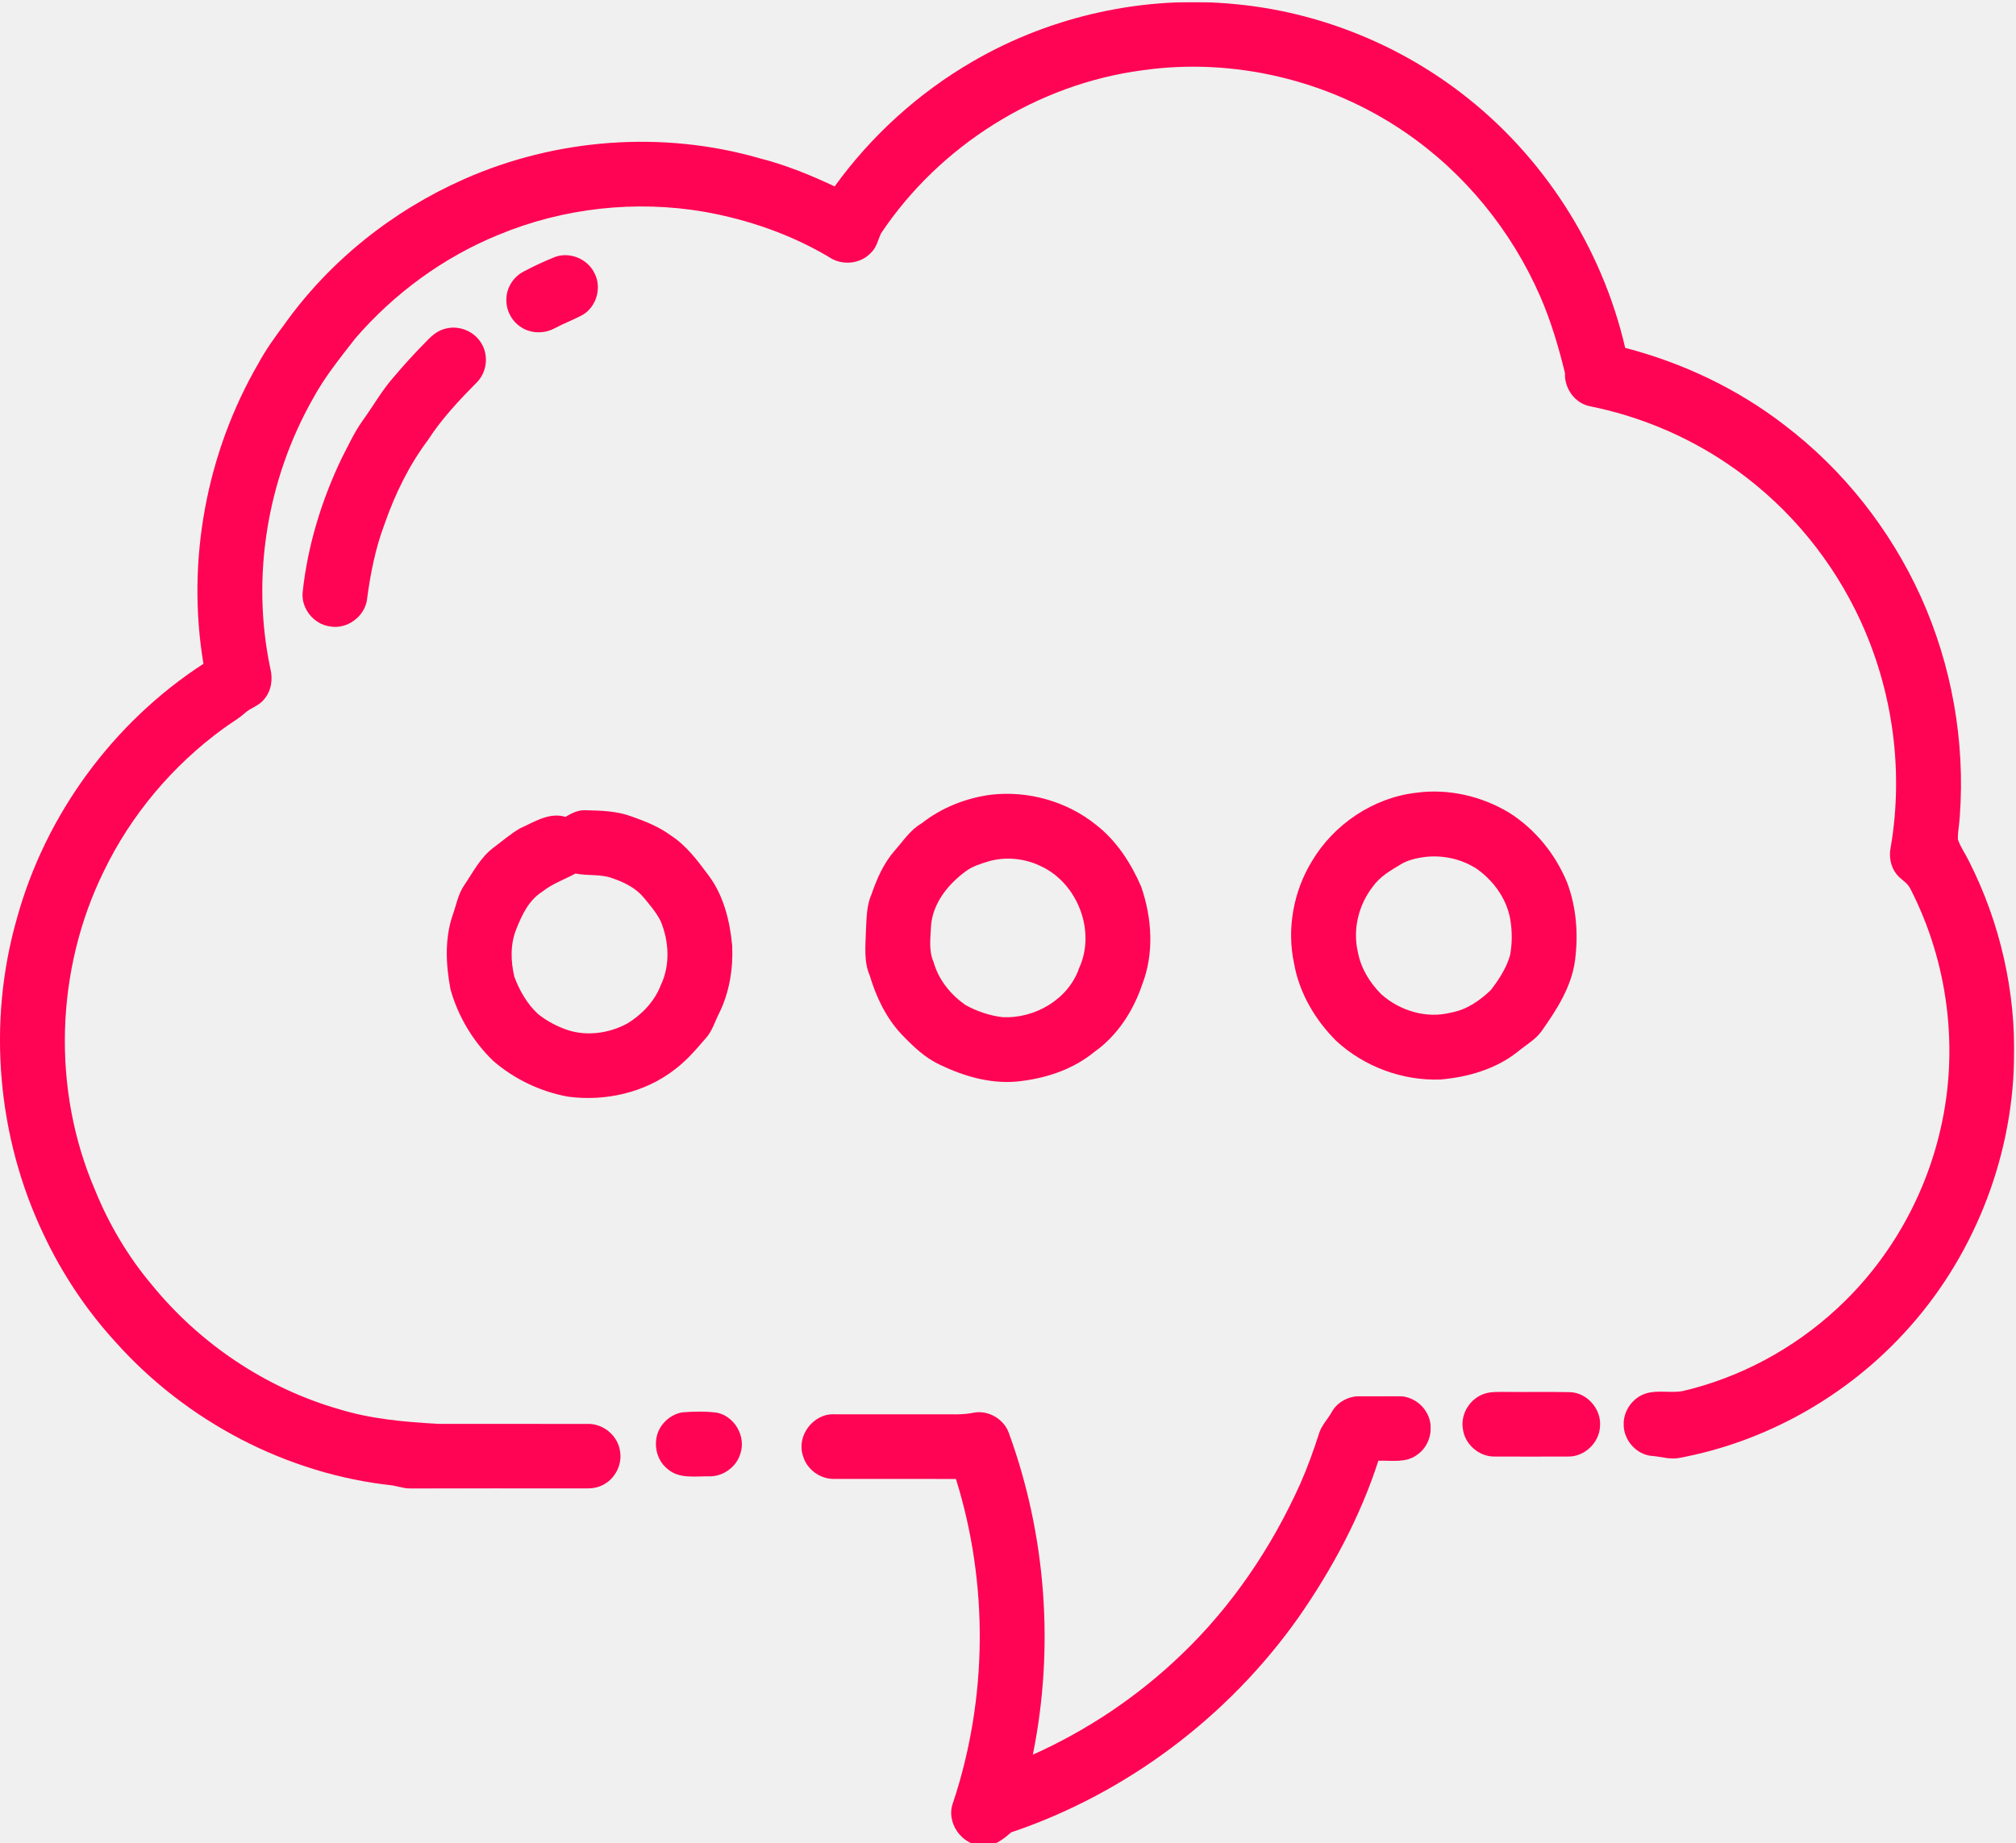
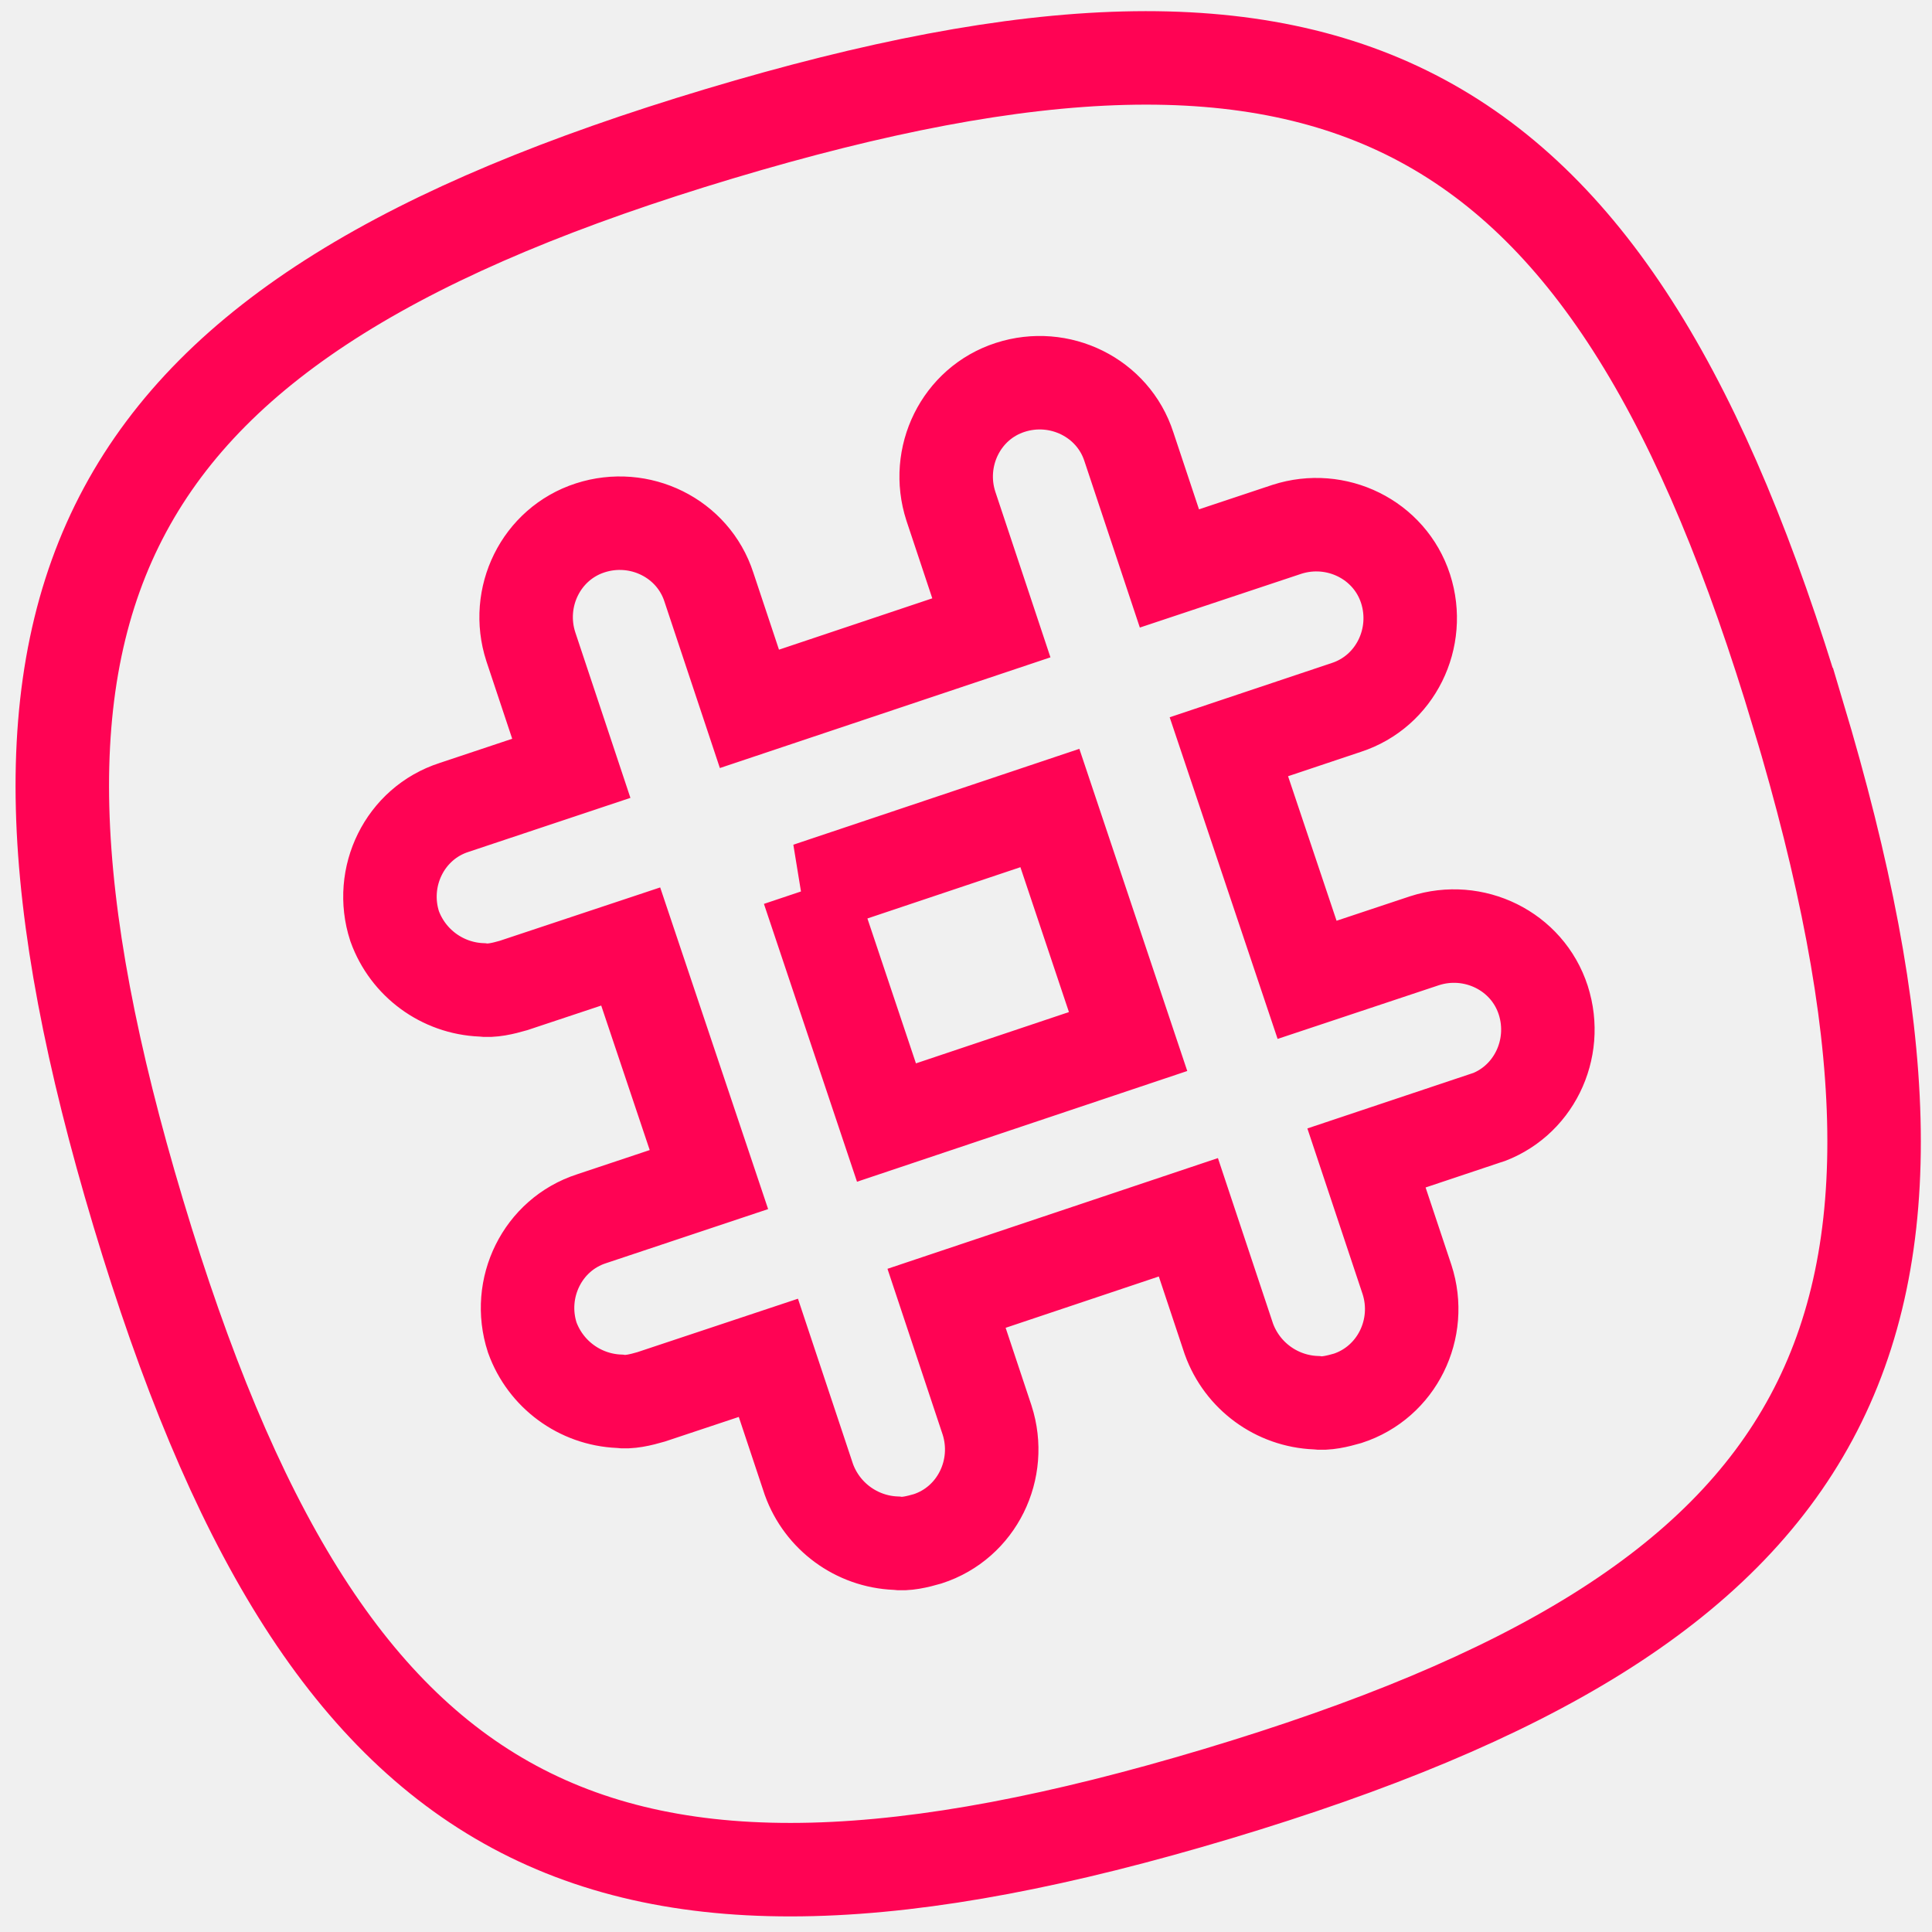
- <svg xmlns="http://www.w3.org/2000/svg" xmlns:xlink="http://www.w3.org/1999/xlink" width="35px" height="32px" viewBox="0 0 35 32" version="1.1">
-   <defs>
-     <polygon id="path-1" points="34.969 0.036 34.969 25.85 -2.70121427e-06 25.85 -2.70121427e-06 0.036 34.969 0.036" />
-     <polygon id="path-3" points="10.941 7.839 0.016 7.839 0.016 0.036 10.941 0.036" />
-   </defs>
-   <g id="MVP" stroke="none" stroke-width="1" fill="none" fill-rule="evenodd">
-     <g id="SkillWill_Home_Desktop_Skills_Results_Profile" transform="translate(-709, -325)">
-       <g id="Profil-Layer-centered">
-         <g id="Group-28" transform="translate(567, 90)">
-           <g id="Group-17" transform="translate(89, 234)">
-             <g id="Page-1" transform="translate(53, 1)">
-               <g id="Group-3" transform="translate(0, 0.00069)">
-                 <mask id="mask-2" fill="white">
-                   <use xlink:href="#path-1" />
-                 </mask>
-                 <g id="Clip-2" />
-                 <path d="M16.89,1.065 C18.255,0.272 19.872,-0.084 21.445,0.071 C22.857,0.203 24.227,0.743 25.353,1.603 C26.784,2.691 27.811,4.291 28.215,6.04 C29.212,6.3 30.162,6.749 30.978,7.379 C31.998,8.153 32.814,9.189 33.344,10.353 C33.884,11.545 34.12,12.872 34.024,14.178 C34.017,14.31 33.988,14.442 33.991,14.575 C34.037,14.712 34.124,14.829 34.186,14.959 C34.726,16.026 34.998,17.226 34.966,18.421 C34.929,20.157 34.24,21.872 33.058,23.148 C32.033,24.262 30.644,25.04 29.152,25.317 C28.994,25.348 28.838,25.293 28.681,25.282 C28.408,25.261 28.185,25.004 28.189,24.733 C28.184,24.494 28.349,24.266 28.577,24.196 C28.788,24.132 29.012,24.197 29.225,24.153 C30.213,23.919 31.135,23.422 31.88,22.735 C32.781,21.91 33.416,20.803 33.688,19.613 C34.014,18.215 33.822,16.708 33.165,15.431 C33.112,15.32 32.99,15.27 32.92,15.172 C32.823,15.044 32.792,14.874 32.824,14.717 C33.064,13.319 32.841,11.849 32.205,10.581 C31.698,9.566 30.926,8.681 29.982,8.047 C29.264,7.562 28.448,7.223 27.598,7.053 C27.337,6.998 27.156,6.739 27.17,6.478 C27.059,6.026 26.927,5.575 26.74,5.147 C26.243,4.005 25.425,2.999 24.393,2.295 C23.077,1.393 21.421,0.994 19.838,1.219 C18.011,1.459 16.317,2.523 15.296,4.051 C15.242,4.165 15.219,4.298 15.122,4.387 C14.94,4.587 14.617,4.616 14.396,4.465 C13.732,4.07 12.992,3.814 12.233,3.678 C11.036,3.471 9.781,3.609 8.659,4.075 C7.7,4.465 6.843,5.094 6.168,5.876 C5.908,6.211 5.638,6.543 5.436,6.916 C4.637,8.323 4.357,10.022 4.693,11.606 C4.739,11.788 4.713,11.994 4.588,12.139 C4.503,12.254 4.355,12.288 4.252,12.381 C4.136,12.485 3.998,12.561 3.873,12.654 C2.996,13.294 2.275,14.149 1.803,15.127 C0.962,16.838 0.896,18.915 1.651,20.668 C1.891,21.258 2.219,21.814 2.629,22.302 C3.462,23.327 4.606,24.1 5.878,24.468 C6.44,24.642 7.03,24.693 7.615,24.725 C8.476,24.727 9.336,24.724 10.197,24.726 C10.471,24.715 10.73,24.931 10.765,25.203 C10.805,25.439 10.673,25.689 10.456,25.791 C10.309,25.866 10.14,25.845 9.981,25.848 C9.047,25.848 8.113,25.846 7.179,25.85 C7.055,25.855 6.935,25.819 6.815,25.794 C4.98,25.598 3.241,24.683 2.014,23.313 C1.506,22.759 1.083,22.126 0.762,21.446 C-0.051,19.748 -0.225,17.753 0.295,15.943 C0.791,14.144 1.965,12.544 3.532,11.526 C3.234,9.743 3.581,7.866 4.49,6.303 C4.619,6.064 4.78,5.844 4.941,5.627 C5.725,4.528 6.82,3.657 8.055,3.111 C9.651,2.403 11.497,2.263 13.177,2.745 C13.631,2.86 14.068,3.036 14.49,3.237 C15.126,2.356 15.949,1.61 16.89,1.065" id="Fill-1" fill="#FF0354" mask="url(#mask-2)" />
-               </g>
-               <path d="M9.631,4.464 C9.892,4.364 10.211,4.499 10.325,4.753 C10.448,4.995 10.357,5.319 10.125,5.462 C9.965,5.551 9.792,5.614 9.63,5.7 C9.455,5.795 9.23,5.796 9.06,5.69 C8.884,5.586 8.777,5.379 8.792,5.176 C8.801,4.986 8.917,4.807 9.086,4.718 C9.262,4.624 9.444,4.539 9.631,4.464" id="Fill-4" fill="#FF0354" />
-               <path d="M7.739,5.706 C7.98,5.643 8.252,5.761 8.368,5.981 C8.485,6.188 8.448,6.467 8.281,6.637 C7.973,6.949 7.669,7.27 7.431,7.64 C7.1,8.08 6.858,8.58 6.677,9.098 C6.519,9.517 6.431,9.957 6.373,10.4 C6.339,10.704 6.023,10.937 5.723,10.877 C5.446,10.837 5.228,10.567 5.254,10.288 C5.34,9.479 5.581,8.691 5.932,7.958 C6.047,7.737 6.15,7.508 6.296,7.304 C6.48,7.051 6.632,6.775 6.842,6.54 C7.024,6.324 7.216,6.116 7.414,5.915 C7.504,5.821 7.609,5.734 7.739,5.706" id="Fill-6" fill="#FF0354" />
-               <path d="M24.66,14.893 C24.54,14.914 24.421,14.947 24.316,15.011 C24.139,15.117 23.953,15.225 23.832,15.398 C23.587,15.713 23.483,16.137 23.573,16.528 C23.624,16.81 23.779,17.064 23.98,17.265 C24.302,17.553 24.767,17.694 25.19,17.584 C25.459,17.537 25.691,17.377 25.884,17.191 C26.023,17.009 26.153,16.811 26.216,16.589 C26.252,16.402 26.254,16.207 26.228,16.018 C26.181,15.644 25.949,15.31 25.646,15.093 C25.36,14.902 24.997,14.833 24.66,14.893 M24.589,13.766 C25.143,13.691 25.717,13.823 26.195,14.109 C26.649,14.394 27.001,14.828 27.205,15.321 C27.368,15.75 27.403,16.219 27.345,16.672 C27.285,17.137 27.022,17.541 26.756,17.916 C26.647,18.062 26.483,18.151 26.345,18.267 C25.965,18.567 25.483,18.705 25.006,18.746 C24.347,18.769 23.687,18.524 23.202,18.079 C22.834,17.713 22.558,17.247 22.467,16.733 C22.337,16.132 22.455,15.483 22.774,14.959 C23.154,14.315 23.842,13.851 24.589,13.766" id="Fill-8" fill="#FF0354" />
-               <path d="M17.16,14.958 C17.023,15.001 16.881,15.043 16.765,15.131 C16.462,15.354 16.203,15.674 16.165,16.059 C16.156,16.276 16.118,16.503 16.209,16.71 C16.296,17.017 16.507,17.277 16.768,17.456 C16.965,17.563 17.181,17.637 17.404,17.663 C17.966,17.692 18.549,17.354 18.735,16.811 C19.031,16.169 18.707,15.334 18.068,15.04 C17.788,14.904 17.459,14.872 17.16,14.958 M17.2,13.801 C17.848,13.725 18.525,13.916 19.032,14.326 C19.386,14.602 19.636,14.99 19.812,15.397 C20.001,15.942 20.04,16.557 19.828,17.101 C19.673,17.56 19.395,17.988 18.996,18.269 C18.647,18.555 18.207,18.71 17.763,18.768 C17.265,18.844 16.76,18.704 16.314,18.487 C16.052,18.366 15.843,18.161 15.646,17.955 C15.38,17.669 15.21,17.31 15.099,16.938 C14.994,16.696 15.027,16.428 15.033,16.172 C15.046,15.959 15.04,15.738 15.127,15.539 C15.221,15.265 15.338,14.994 15.531,14.773 C15.679,14.608 15.802,14.411 16,14.298 C16.344,14.026 16.766,13.859 17.2,13.801" id="Fill-10" fill="#FF0354" />
-               <path d="M9.992,15.169 C9.796,15.274 9.582,15.348 9.408,15.489 C9.18,15.634 9.061,15.889 8.965,16.13 C8.857,16.394 8.865,16.69 8.93,16.963 C9.019,17.202 9.151,17.433 9.34,17.608 C9.471,17.713 9.619,17.797 9.776,17.858 C10.136,18.007 10.559,17.955 10.895,17.771 C11.147,17.615 11.364,17.389 11.471,17.11 C11.639,16.76 11.616,16.344 11.468,15.992 C11.393,15.843 11.283,15.716 11.178,15.589 C11.041,15.422 10.842,15.323 10.641,15.254 C10.434,15.173 10.206,15.213 9.992,15.169 M9.817,14.185 C9.922,14.122 10.036,14.064 10.162,14.07 C10.432,14.076 10.709,14.082 10.965,14.178 C11.202,14.261 11.44,14.356 11.645,14.507 C11.915,14.681 12.109,14.943 12.298,15.197 C12.564,15.549 12.672,15.993 12.712,16.425 C12.729,16.822 12.664,17.226 12.49,17.585 C12.41,17.736 12.366,17.909 12.247,18.036 C12.08,18.229 11.913,18.426 11.706,18.578 C11.189,18.977 10.505,19.129 9.863,19.044 C9.384,18.957 8.929,18.74 8.562,18.422 C8.211,18.083 7.952,17.648 7.821,17.18 C7.741,16.757 7.718,16.309 7.857,15.896 C7.921,15.722 7.951,15.533 8.056,15.377 C8.211,15.15 8.338,14.893 8.563,14.723 C8.716,14.609 8.861,14.482 9.025,14.386 C9.274,14.275 9.531,14.1 9.817,14.185" id="Fill-12" fill="#FF0354" />
-               <path d="M25.782,24.199 C25.896,24.164 26.017,24.172 26.136,24.171 C26.51,24.175 26.885,24.167 27.259,24.175 C27.558,24.186 27.805,24.474 27.778,24.77 C27.765,25.053 27.51,25.298 27.225,25.293 C26.8,25.295 26.377,25.294 25.953,25.293 C25.678,25.3 25.425,25.077 25.396,24.805 C25.356,24.545 25.529,24.275 25.782,24.199" id="Fill-14" fill="#FF0354" />
-               <g id="Group-18" transform="translate(13.89813, 24.20836)">
-                 <mask id="mask-4" fill="white">
-                   <use xlink:href="#path-3" />
-                 </mask>
-                 <g id="Clip-17" />
-                 <path d="M9.223,0.311 C9.321,0.133 9.525,0.03 9.726,0.037 C9.944,0.038 10.162,0.035 10.38,0.036 C10.572,0.034 10.759,0.139 10.858,0.303 C11.017,0.547 10.939,0.904 10.694,1.062 C10.502,1.2 10.253,1.149 10.032,1.158 C9.717,2.13 9.229,3.041 8.645,3.879 C7.428,5.602 5.659,6.936 3.656,7.611 C3.521,7.729 3.369,7.854 3.177,7.838 C2.804,7.853 2.513,7.435 2.65,7.09 C3.249,5.282 3.265,3.291 2.698,1.474 C1.997,1.472 1.295,1.474 0.593,1.473 C0.346,1.483 0.109,1.31 0.043,1.074 C-0.077,0.727 0.224,0.331 0.59,0.351 C1.198,0.351 1.805,0.351 2.413,0.351 C2.606,0.349 2.802,0.364 2.993,0.326 C3.25,0.269 3.528,0.428 3.616,0.674 C4.265,2.452 4.409,4.408 4.033,6.262 C4.982,5.837 5.858,5.249 6.607,4.529 C7.489,3.688 8.181,2.661 8.678,1.553 C8.804,1.267 8.91,0.972 9.005,0.675 C9.049,0.538 9.155,0.435 9.223,0.311" id="Fill-16" fill="#FF0354" mask="url(#mask-4)" />
-               </g>
-               <path d="M11.841,24.526 C12.043,24.51 12.25,24.505 12.451,24.532 C12.756,24.597 12.954,24.946 12.854,25.241 C12.787,25.474 12.553,25.643 12.31,25.637 C12.071,25.632 11.796,25.684 11.597,25.515 C11.353,25.33 11.315,24.942 11.52,24.713 C11.602,24.617 11.717,24.549 11.841,24.526" id="Fill-19" fill="#FF0354" />
-             </g>
-           </g>
-         </g>
-       </g>
-     </g>
-   </g>
+ <svg xmlns="http://www.w3.org/2000/svg" viewBox="0 0 31 31">
+   <path fill="none" stroke="#FF0354" stroke-width="1.5" d="M23.81 17.95l-1.884.63.65 1.95c.257.79-.162 1.65-.952 1.907-.162.046-.348.093-.51.07a1.55 1.55 0 0 1-1.396-1.023l-.65-1.952-3.88 1.3.65 1.953c.255.79-.163 1.65-.953 1.906-.163.047-.35.094-.512.07a1.55 1.55 0 0 1-1.394-1.022l-.65-1.952-1.884.627c-.163.047-.35.094-.512.07A1.552 1.552 0 0 1 8.54 21.46c-.256-.79.163-1.65.953-1.905l1.882-.628-1.255-3.74-1.882.626c-.163.047-.35.093-.512.07a1.55 1.55 0 0 1-1.394-1.022c-.256-.79.163-1.65.953-1.905l1.882-.628-.65-1.952c-.256-.79.162-1.65.953-1.906.79-.256 1.65.162 1.905.952l.65 1.952 3.882-1.3-.65-1.953c-.256-.79.162-1.65.952-1.905.79-.256 1.65.163 1.905.953l.65 1.952 1.883-.627c.79-.256 1.65.162 1.906.952.255.79-.163 1.65-.953 1.906l-1.882.63 1.255 3.74 1.883-.627c.79-.256 1.65.162 1.906.953.255.79-.163 1.65-.953 1.905zm5.042-6.483c-2.998-9.993-7.32-12.317-17.314-9.32-9.993 3-12.318 7.32-9.32 17.315 3 9.993 7.32 12.317 17.315 9.32 9.993-3 12.317-7.32 9.32-17.315zm-15.884 2.798l3.878-1.3 1.255 3.747-3.877 1.3-1.255-3.747zm0 0l3.878-1.3 1.255 3.747-3.877 1.3-1.255-3.747z" />
</svg>
